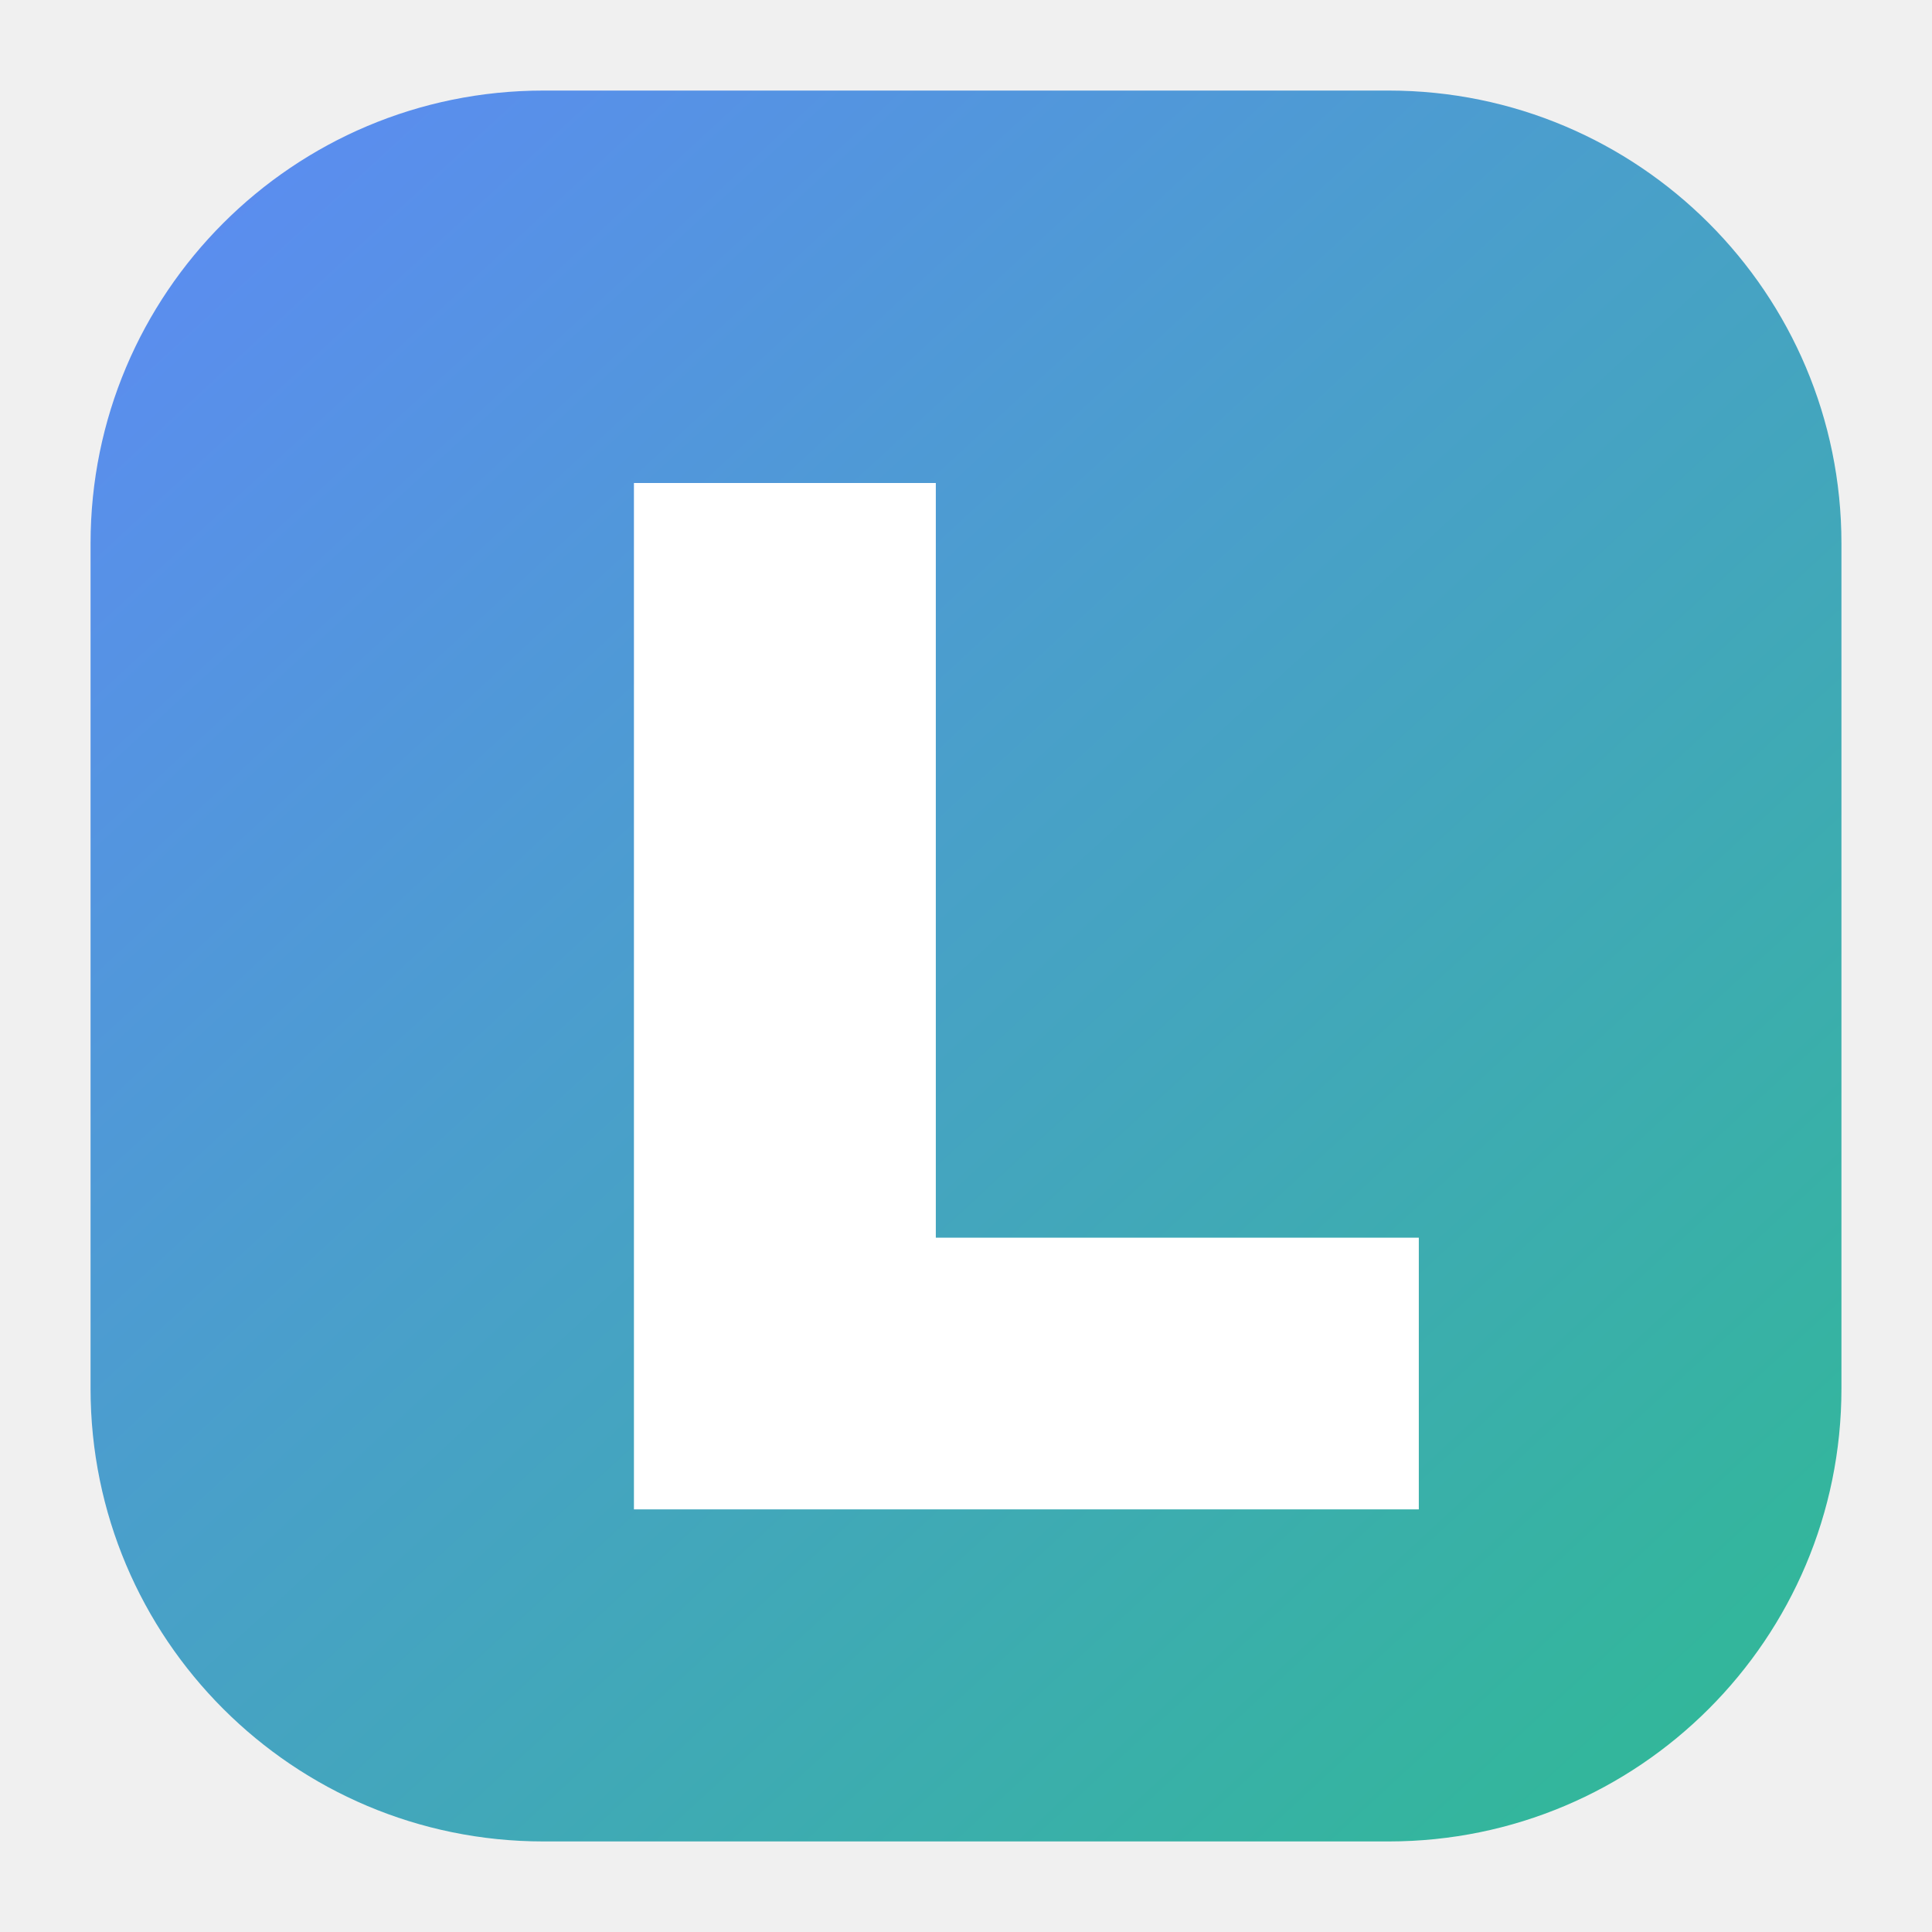
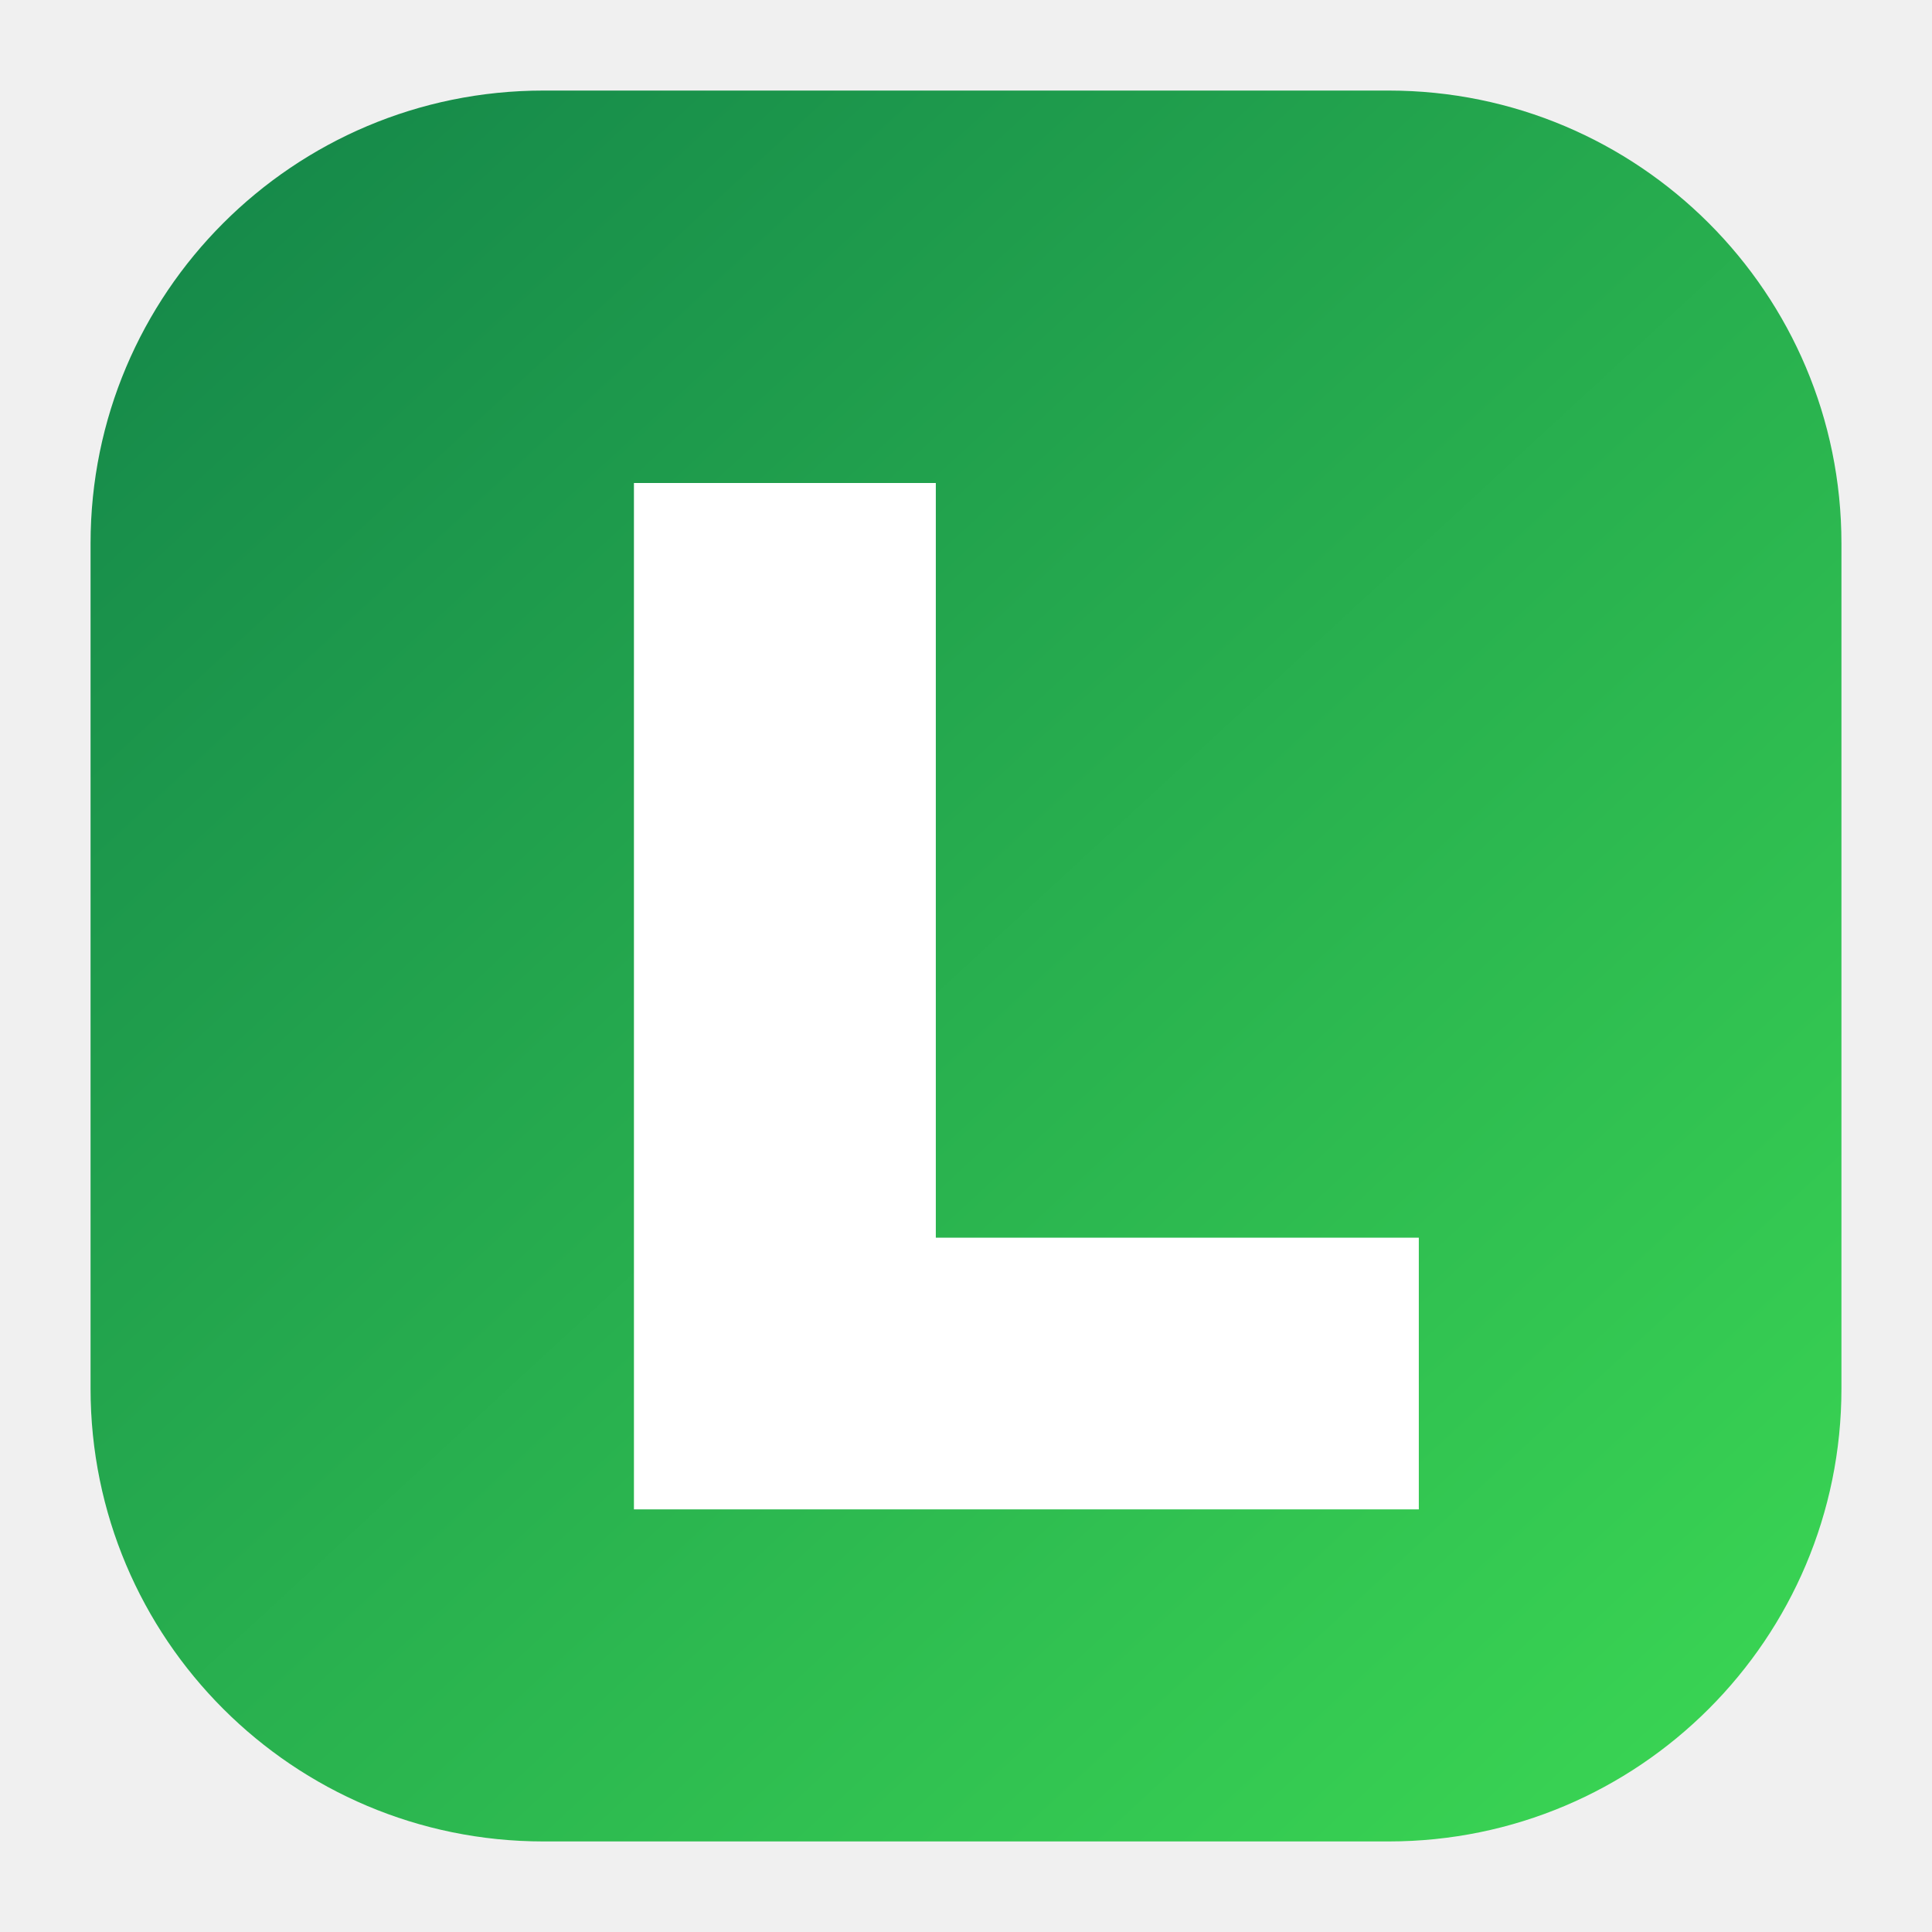
<svg xmlns="http://www.w3.org/2000/svg" viewBox="0 0 64 64" role="img" aria-labelledby="title desc">
  <defs>
    <linearGradient id="bg" x1="8" y1="6" x2="56" y2="58" gradientUnits="userSpaceOnUse">
-       <stop stop-color="#5b8def" />
-       <stop offset="1" stop-color="#32b79a" />
+       <stop stop-color="#168a4a" />
+       <stop offset="1" stop-color="#39d353" />
    </linearGradient>
  </defs>
  <rect x="3" y="3" width="58" height="58" rx="15" fill="url(#bg)" />
  <path d="M21 16h10v25h16v9H21V16Z" fill="#fff" />
</svg>
